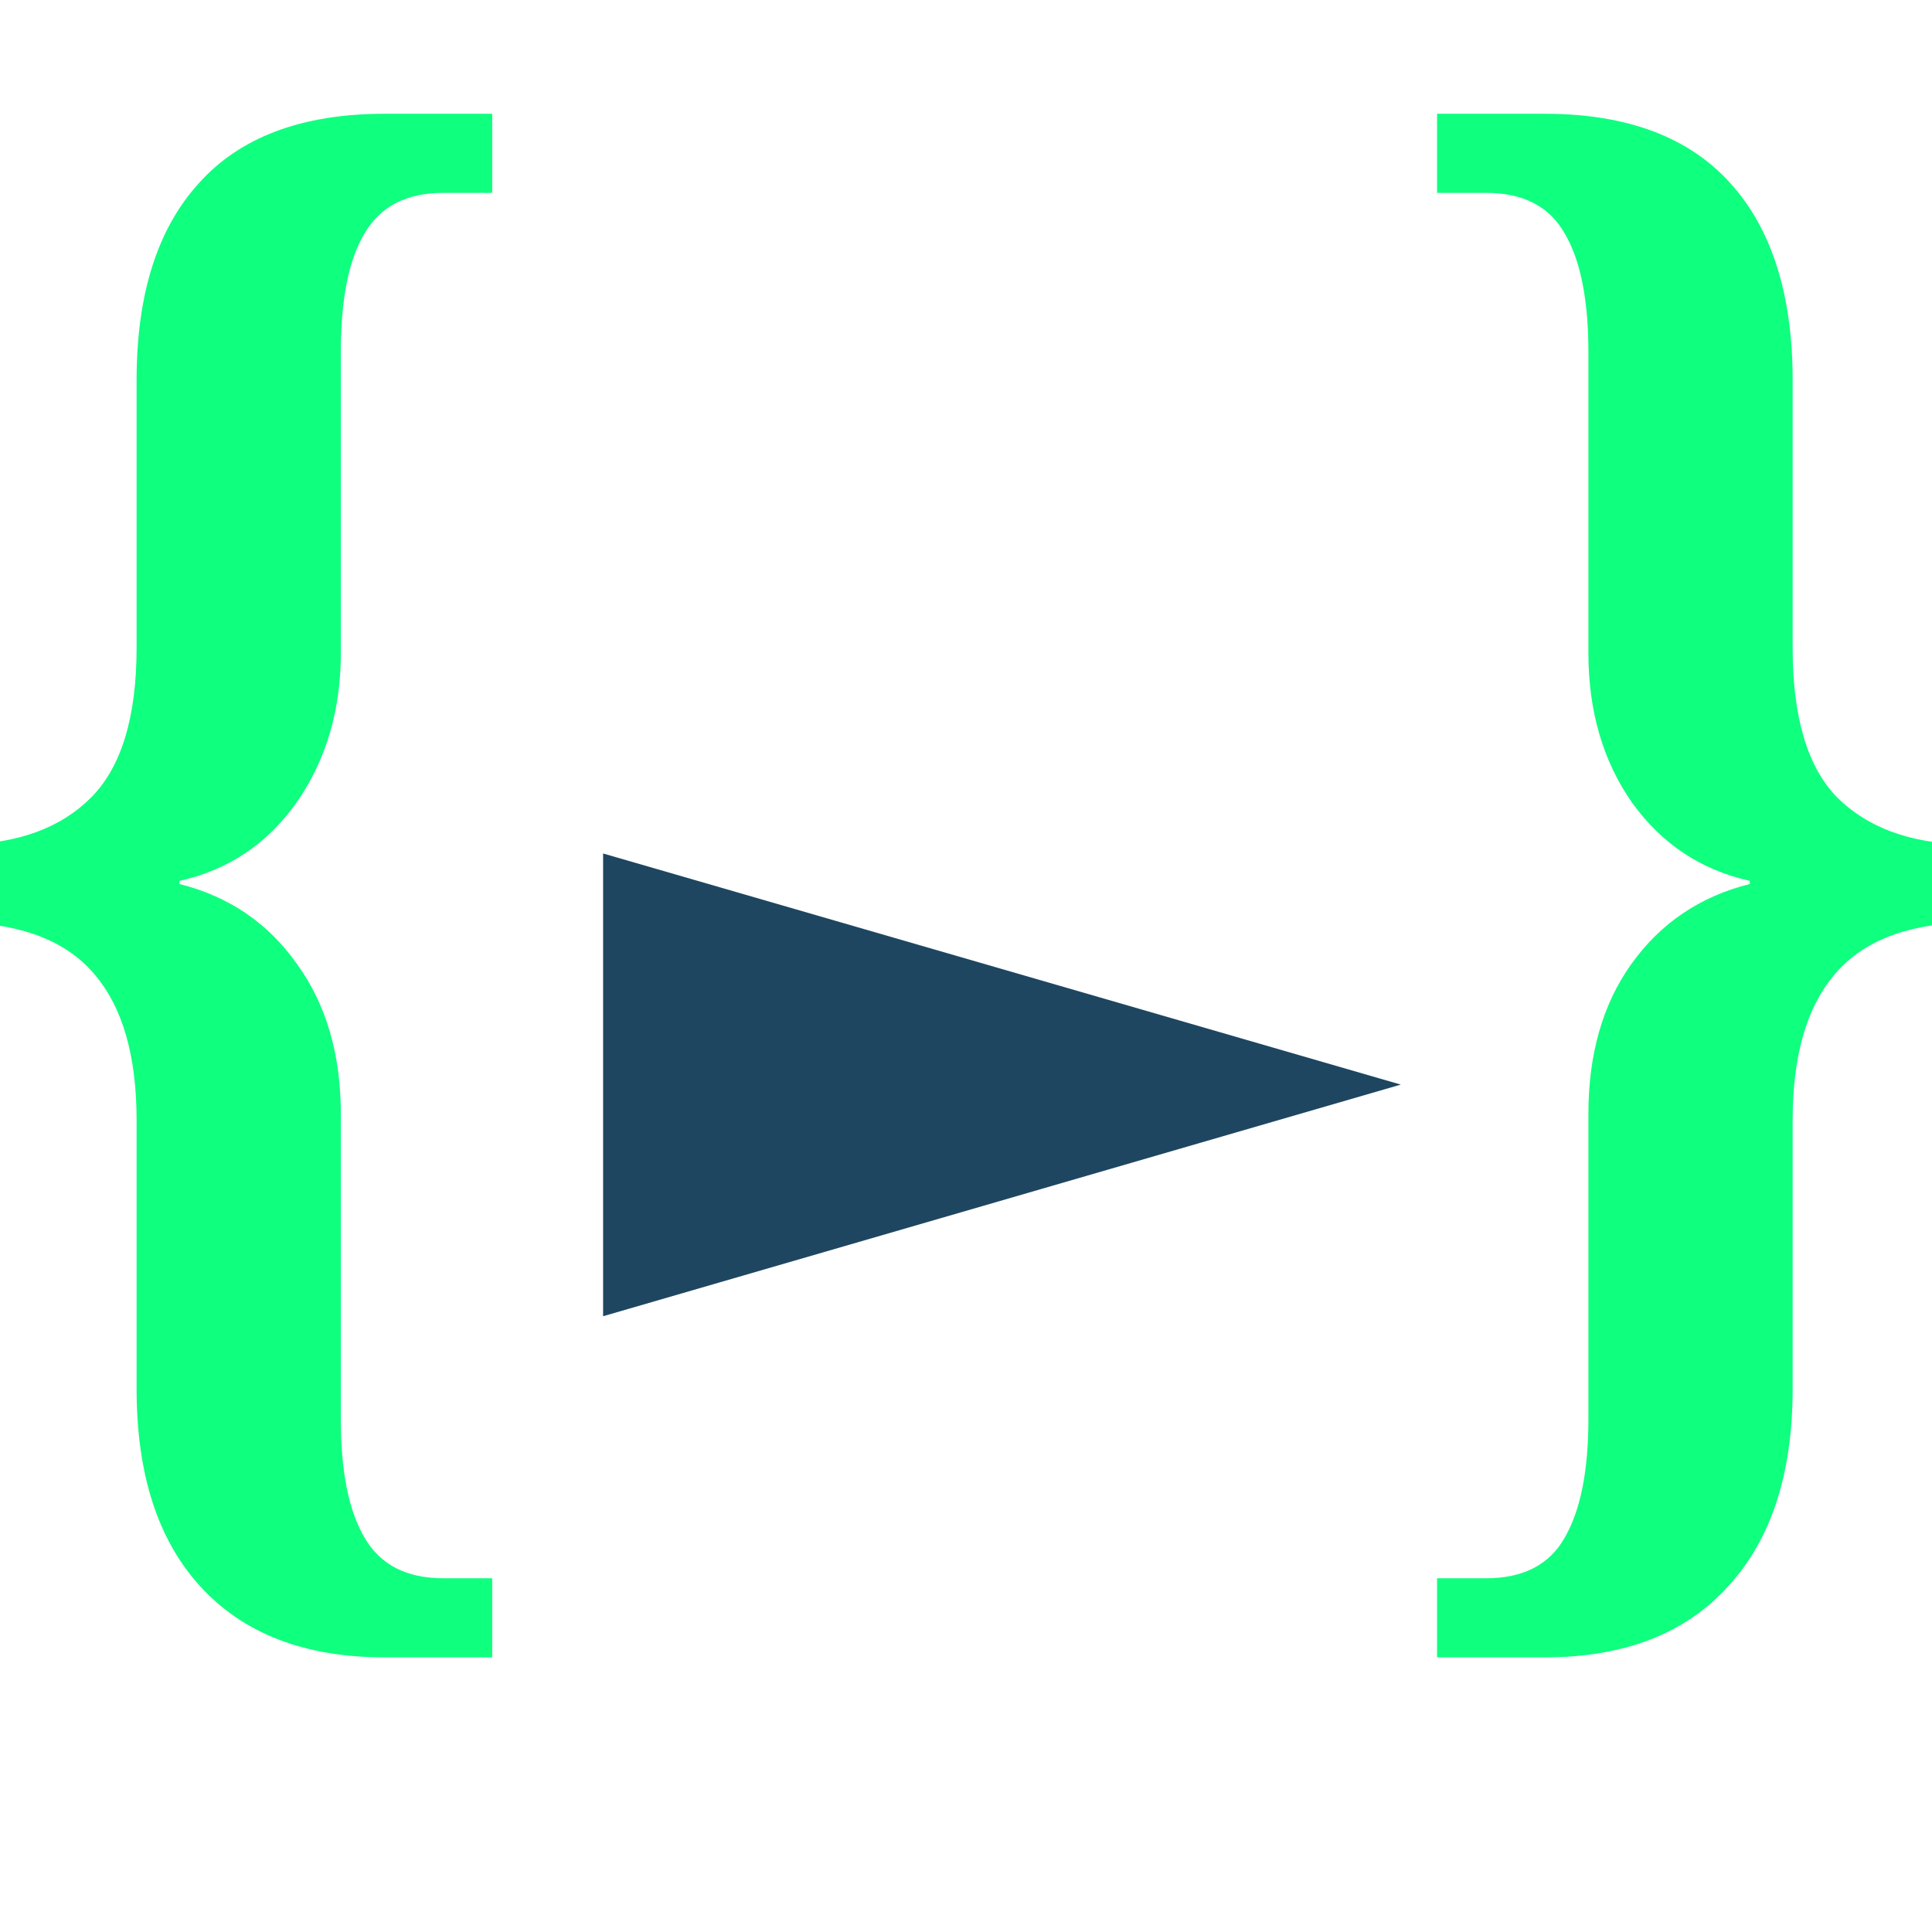
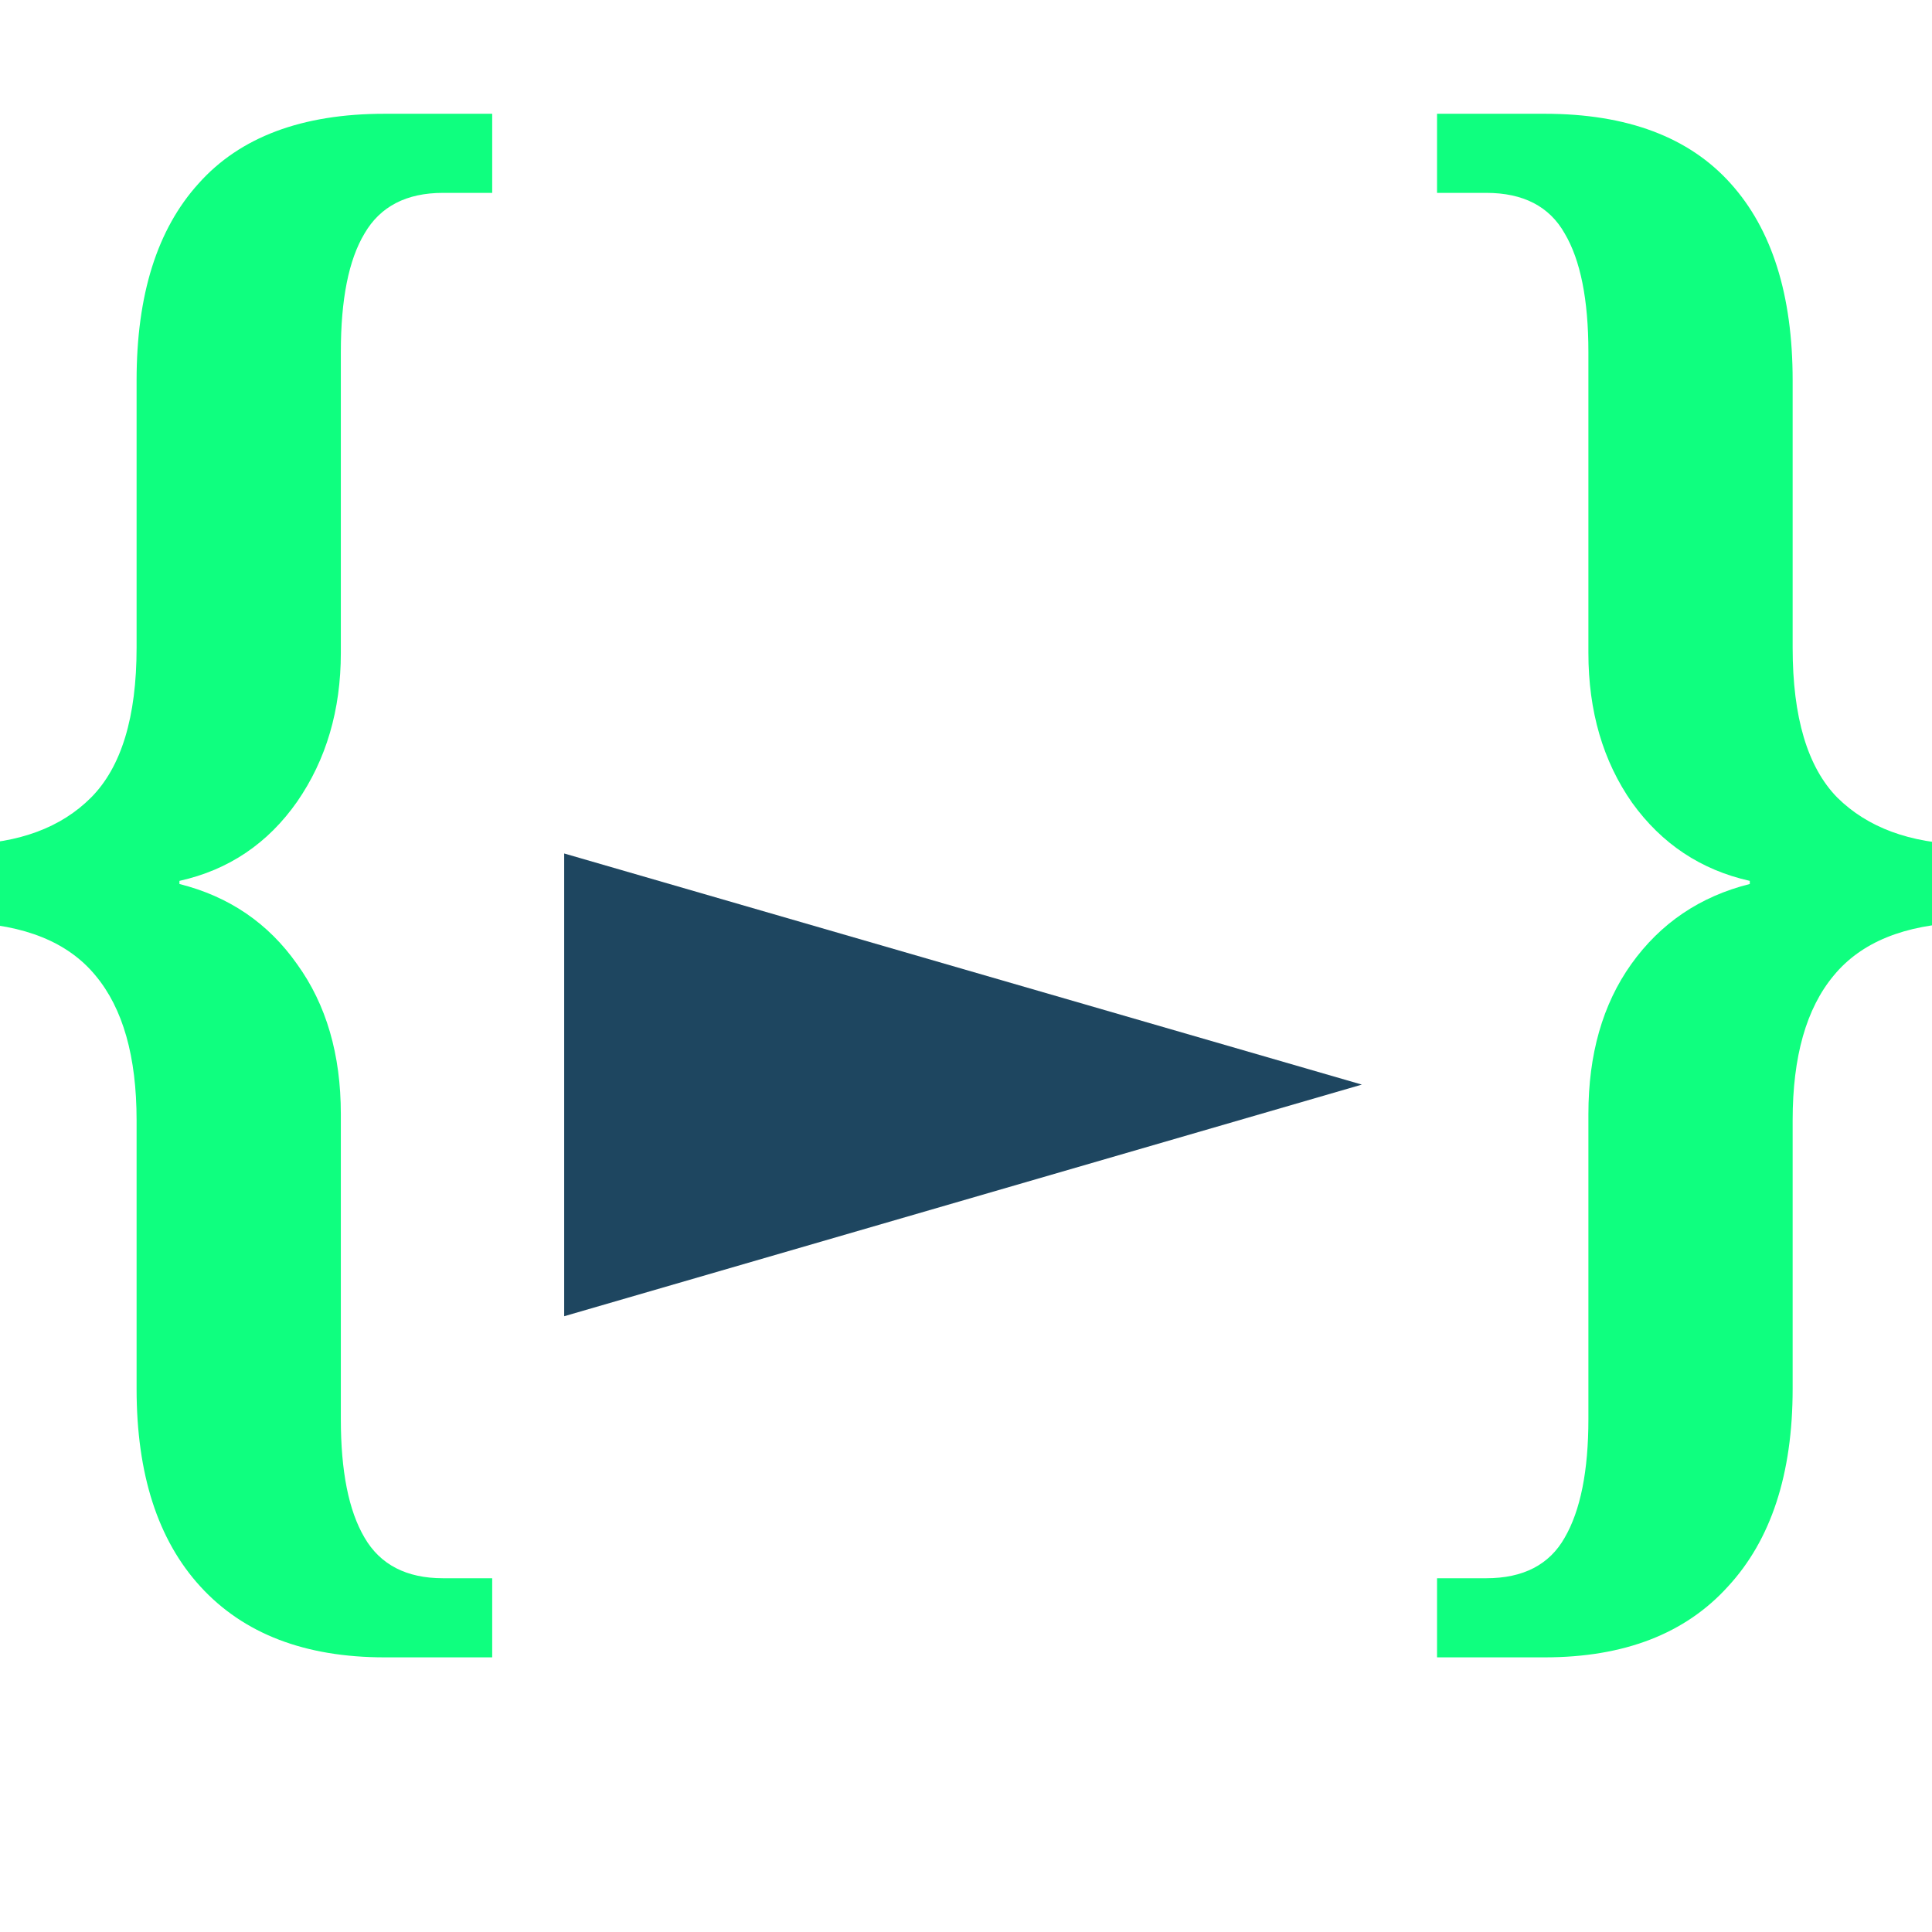
<svg xmlns="http://www.w3.org/2000/svg" width="40" height="40">
  <g>
    <text transform="matrix(1.208177,0,0,1.379182,-0.121629,1.288735) " font-weight="bold" xml:space="preserve" font-family="'Times New Roman', Times, serif" font-size="28" id="svg_1" y="20.192" x="-1.403" stroke-width="0" fill="#0fff7f">{  }</text>
-     <text stroke="null" transform="matrix(0.7726209,0,0,0.68664,3.894229,4.919237) " xml:space="preserve" font-family="Junction, sans-serif" font-size="28" id="svg_3" y="32.822" x="11.043" stroke-width="0" fill="#1e4660">►</text>
+     <text stroke="null" transform="matrix(0.7726209,0,0,0.68664,3.894229,4.919237) " xml:space="preserve" font-family="Junction, sans-serif" font-size="28" id="svg_3" y="32.822" x="10" stroke-width="0" fill="#1e4660">►</text>
  </g>
</svg>
